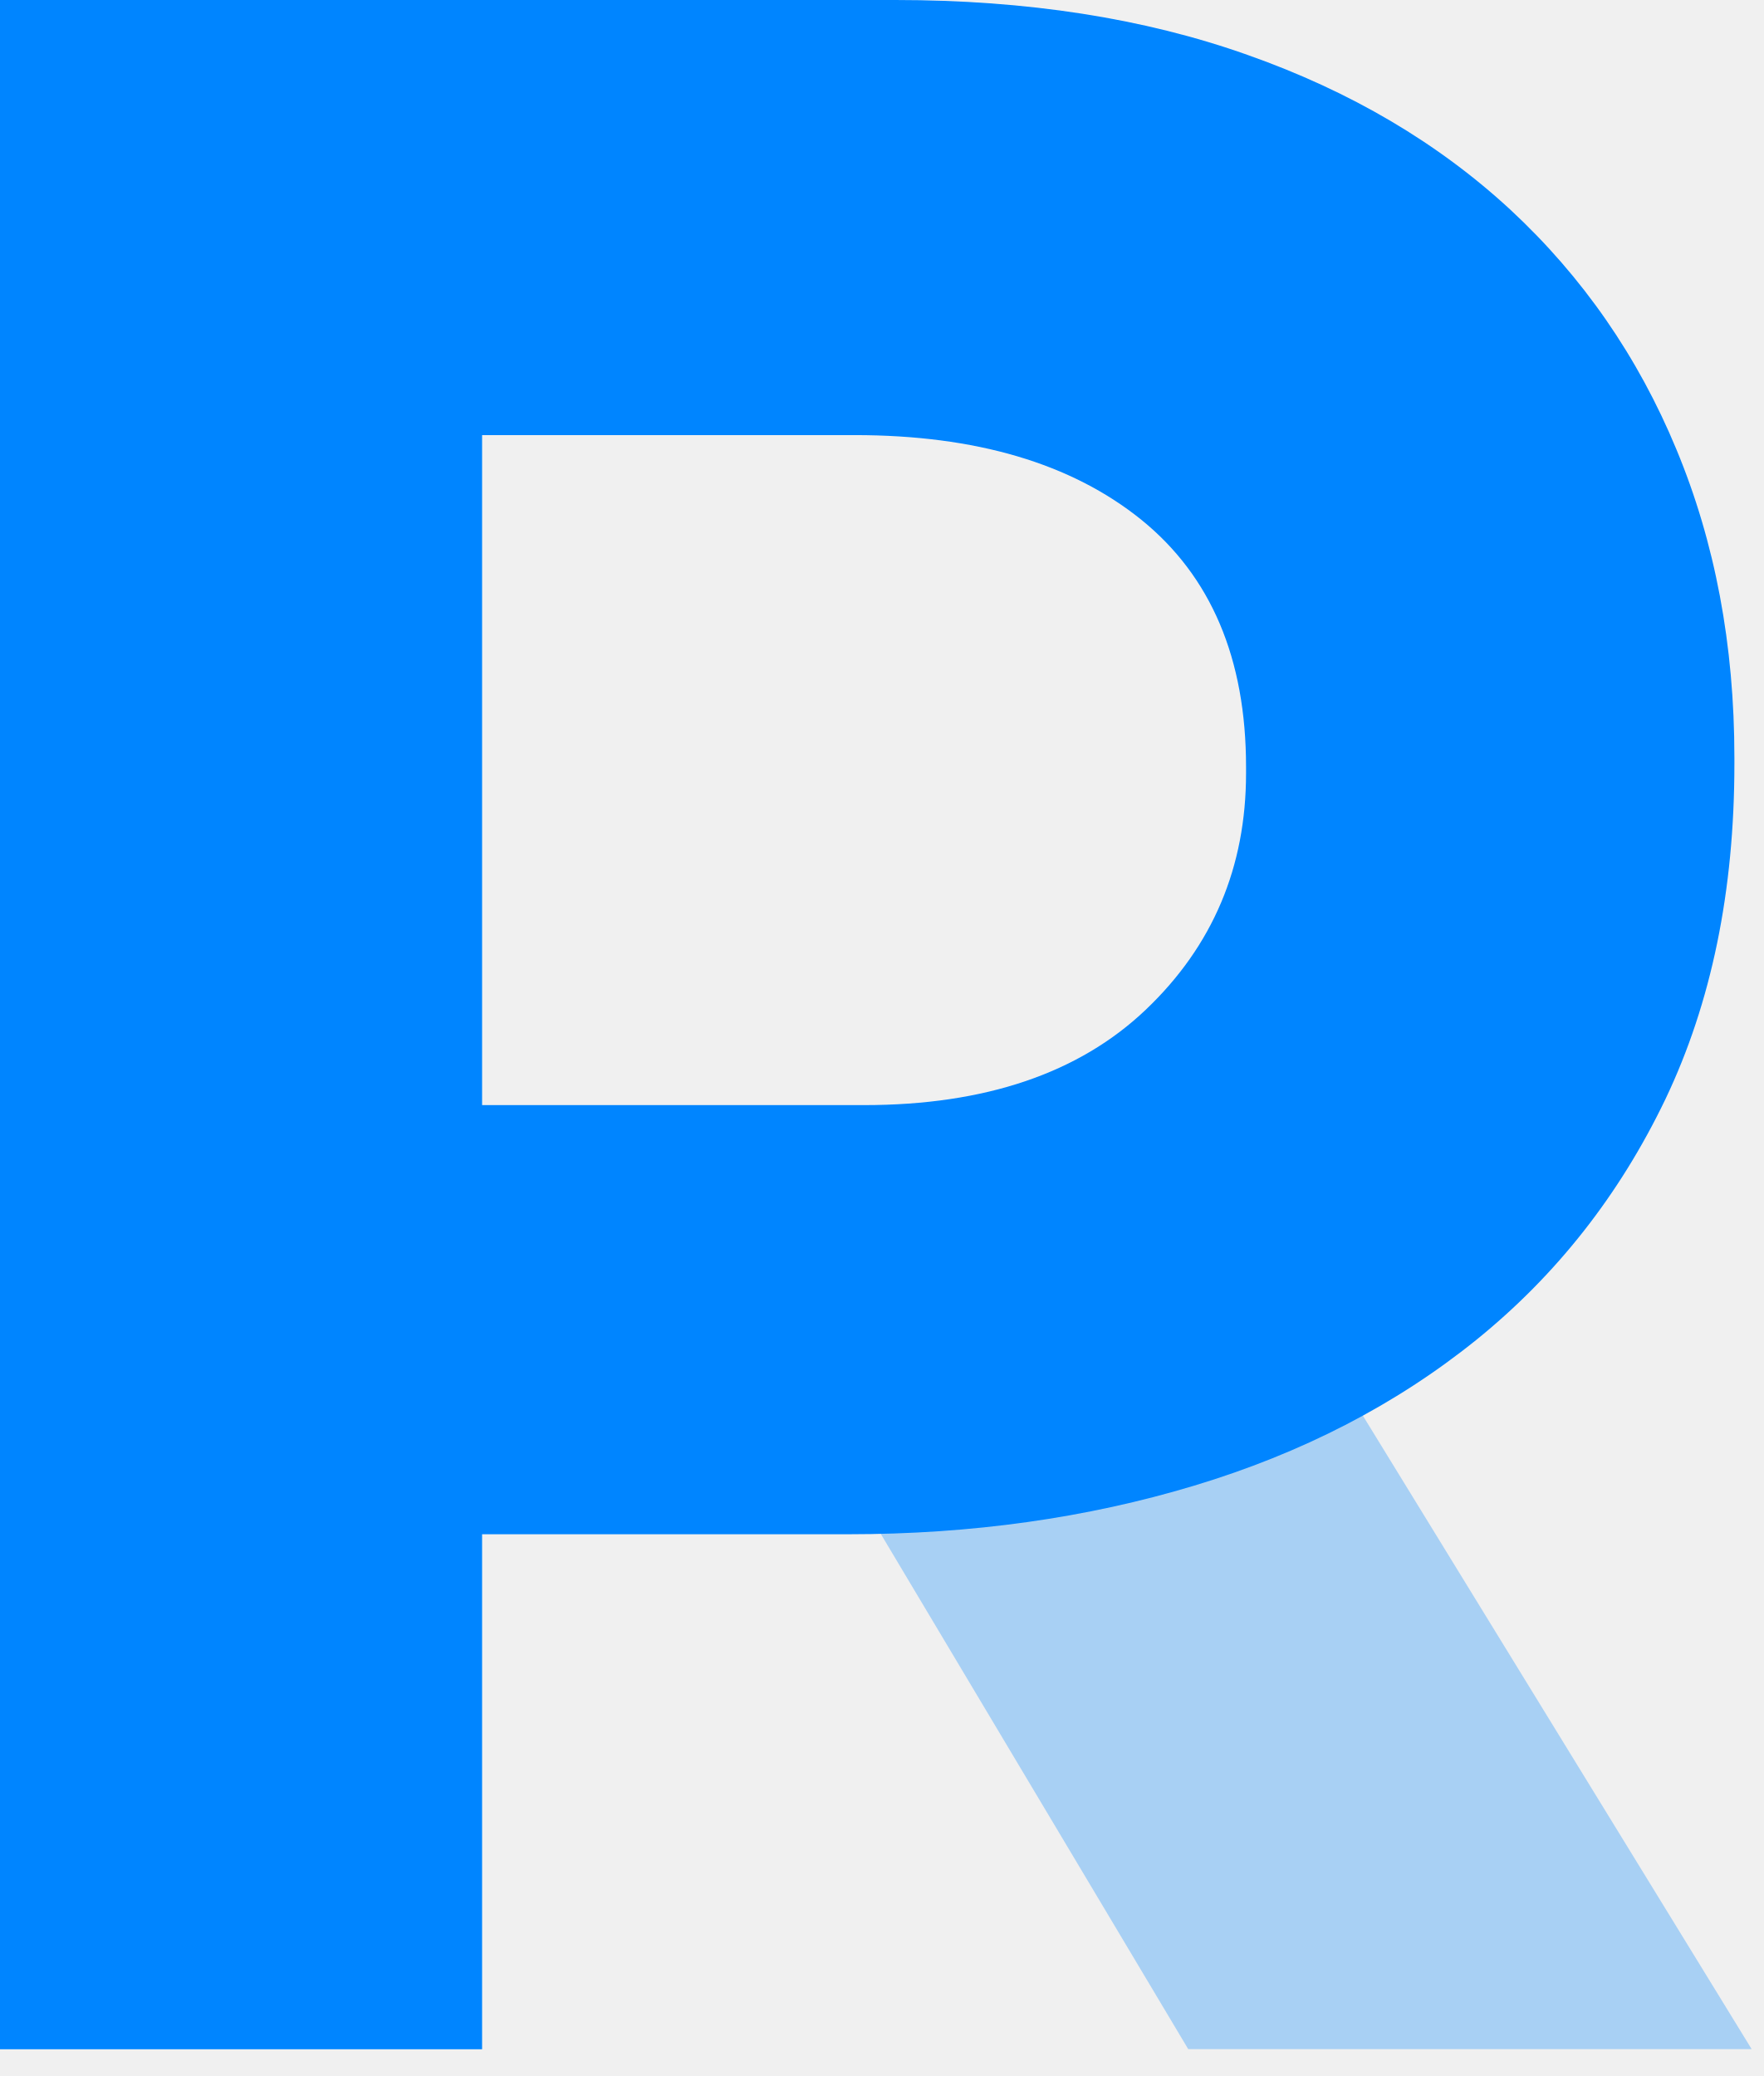
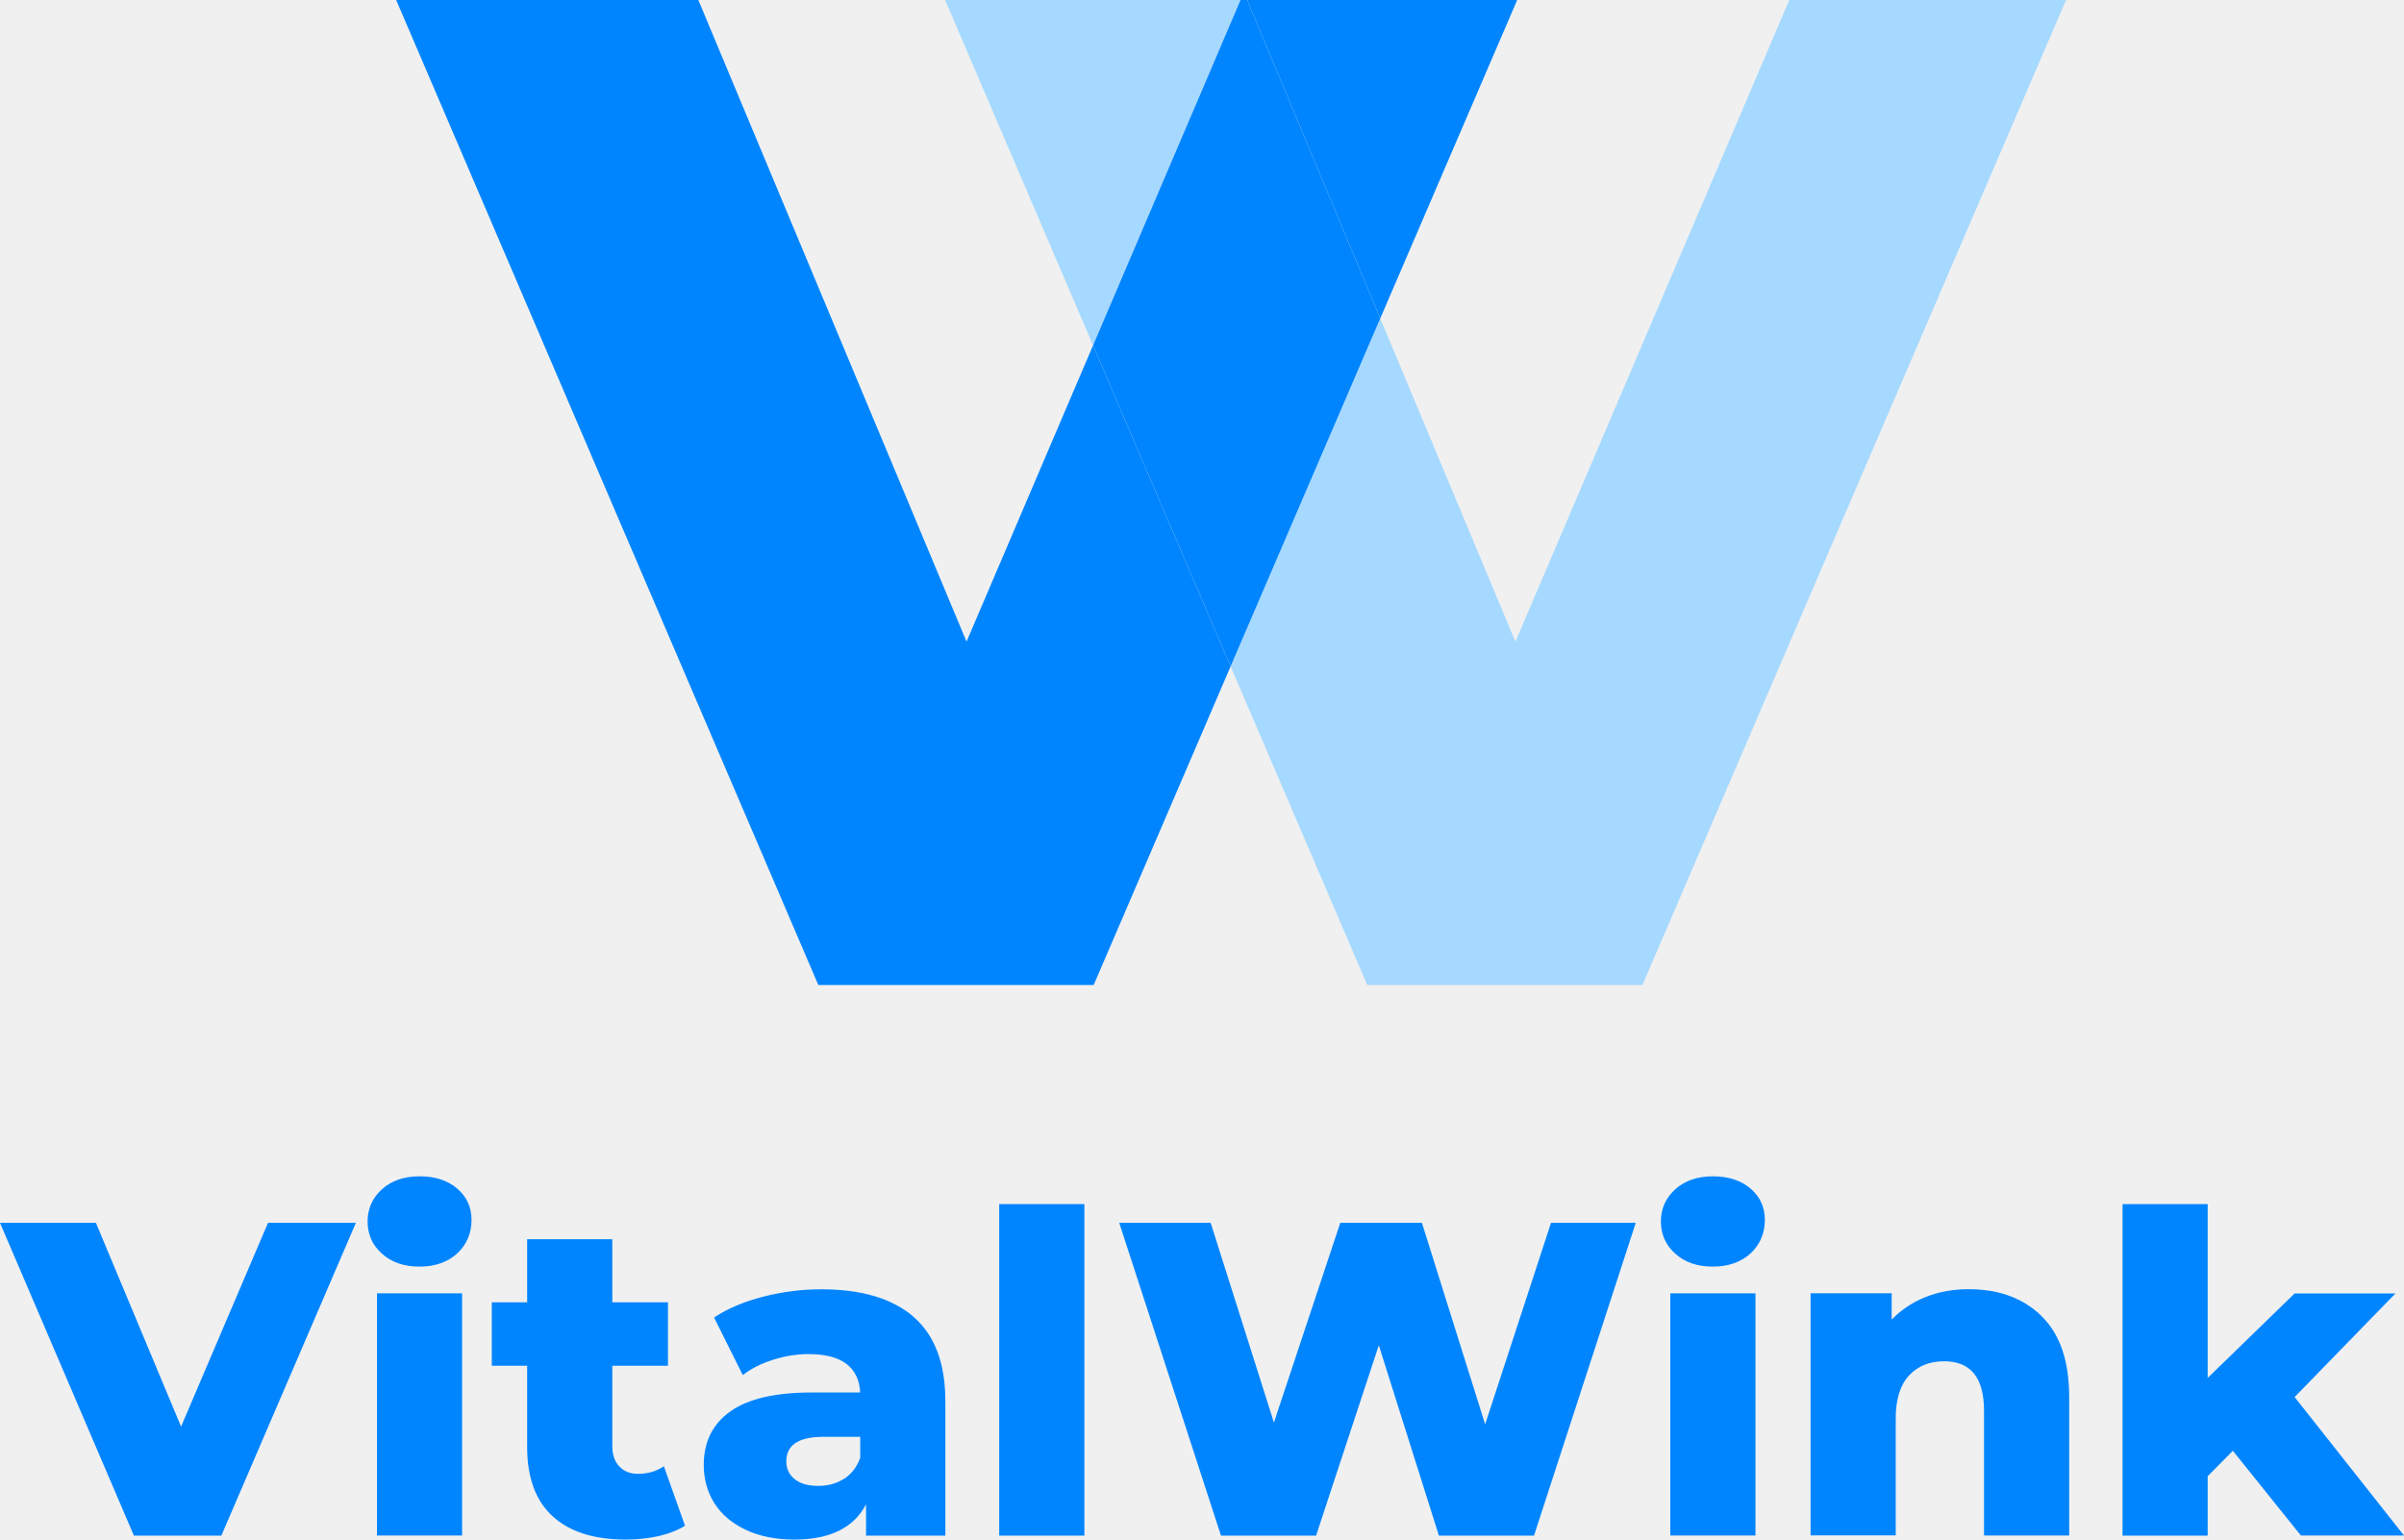
- <svg xmlns="http://www.w3.org/2000/svg" width="62" height="73" viewBox="0 0 62 73" fill="none">
-   <g clip-path="url(#clip0_51_35)">
-     <path opacity="0.3" d="M47.77 49.54L61.59 72.06H41.78L30.05 52.4" fill="#0085FF" />
-     <path d="M0 0H31.48C36.1 0 40.23 0.64 43.86 1.93C47.49 3.21 50.57 5.03 53.11 7.38C55.64 9.73 57.59 12.54 58.94 15.8C60.3 19.07 60.98 22.68 60.98 26.64V26.86C60.98 31.34 60.17 35.26 58.56 38.64C56.94 42.02 54.72 44.84 51.9 47.12C49.07 49.4 45.77 51.1 41.99 52.24C38.21 53.38 34.16 53.95 29.83 53.95H16.95V72.07H0V0ZM30.38 38.86C34.63 38.86 37.94 37.74 40.29 35.5C42.64 33.26 43.81 30.49 43.81 27.19V26.97C43.81 23.16 42.58 20.26 40.12 18.27C37.66 16.29 34.3 15.3 30.05 15.3H16.95V38.86H30.38Z" fill="#0085FF" />
+ <svg xmlns="http://www.w3.org/2000/svg" width="128" height="82" viewBox="0 0 128 82" fill="none">
+   <g clip-path="url(#clip0_361_2)">
+     <path d="M18.949 65.129L11.786 81.79H7.13L0 65.129H5.107L9.641 75.983L14.27 65.129H18.949Z" fill="#0085FF" />
+     <path d="M20.333 66.769C19.822 66.309 19.572 65.738 19.572 65.057C19.572 64.375 19.827 63.805 20.333 63.345C20.844 62.885 21.511 62.652 22.339 62.652C23.167 62.652 23.834 62.868 24.345 63.306C24.857 63.744 25.107 64.303 25.107 64.985C25.107 65.666 24.851 66.293 24.345 66.758C23.834 67.223 23.167 67.462 22.339 67.462C21.511 67.462 20.844 67.234 20.333 66.769ZM20.072 68.885H24.606V81.784H20.072V68.885Z" fill="#0085FF" />
+     <path d="M36.471 81.263C36.087 81.501 35.626 81.684 35.076 81.812C34.526 81.939 33.942 82 33.32 82C31.63 82 30.336 81.59 29.43 80.764C28.524 79.939 28.068 78.709 28.068 77.074V72.742H26.185V69.362H28.068V66.004H32.603V69.362H35.565V72.742H32.603V77.025C32.603 77.484 32.725 77.844 32.975 78.105C33.22 78.365 33.553 78.498 33.964 78.498C34.487 78.498 34.953 78.365 35.348 78.094L36.471 81.257V81.263Z" fill="#0085FF" />
+     <path d="M48.641 70.138C49.769 71.113 50.335 72.609 50.335 74.626V81.789H46.112V80.122C45.462 81.374 44.184 82 42.294 82C41.294 82 40.427 81.823 39.694 81.474C38.96 81.125 38.41 80.654 38.032 80.055C37.66 79.462 37.471 78.781 37.471 78.022C37.471 76.803 37.938 75.85 38.877 75.18C39.816 74.504 41.266 74.166 43.222 74.166H45.801C45.723 72.803 44.806 72.121 43.056 72.121C42.433 72.121 41.805 72.221 41.172 72.42C40.533 72.62 39.994 72.891 39.549 73.24L38.021 70.171C38.738 69.694 39.61 69.329 40.633 69.063C41.661 68.802 42.689 68.669 43.722 68.669C45.873 68.669 47.507 69.157 48.641 70.132V70.138ZM44.94 78.764C45.34 78.509 45.623 78.138 45.801 77.645V76.526H43.845C42.522 76.526 41.867 76.964 41.867 77.834C41.867 78.232 42.017 78.548 42.322 78.787C42.622 79.025 43.039 79.141 43.561 79.141C44.084 79.141 44.545 79.014 44.945 78.759L44.94 78.764Z" fill="#0085FF" />
+     <path d="M53.203 64.132H57.737V81.79H53.203V64.132Z" fill="#0085FF" />
+     <path d="M87.095 65.129L81.677 81.79H76.614L73.414 71.65L70.074 81.79H65.011L59.593 65.129H64.461L67.829 75.767L71.363 65.129H75.709L79.076 75.861L82.583 65.129H87.095Z" fill="#0085FF" />
+     <path d="M89.195 66.769C88.684 66.309 88.434 65.738 88.434 65.057C88.434 64.375 88.69 63.805 89.195 63.345C89.707 62.885 90.374 62.652 91.201 62.652C92.029 62.652 92.696 62.868 93.208 63.306C93.719 63.744 93.969 64.303 93.969 64.985C93.969 65.666 93.713 66.293 93.208 66.758C92.696 67.223 92.029 67.462 91.201 67.462C90.374 67.462 89.707 67.234 89.195 66.769ZM88.934 68.885H93.469V81.784H88.934V68.885Z" fill="#0085FF" />
+     <path d="M108.706 70.104C109.684 71.057 110.173 72.492 110.173 74.409V81.784H105.639V75.146C105.639 73.384 104.933 72.503 103.516 72.503C102.738 72.503 102.11 72.758 101.643 73.263C101.176 73.772 100.937 74.531 100.937 75.545V81.778H96.403V68.88H100.721V70.282C101.232 69.761 101.832 69.356 102.532 69.079C103.232 68.802 103.994 68.664 104.822 68.664C106.428 68.664 107.723 69.14 108.701 70.093L108.706 70.104Z" fill="#0085FF" />
+     <path d="M118.887 77.269L117.547 78.626V81.79H113.013V64.132H117.547V73.39L122.176 68.891H127.544L122.176 74.409L128 81.784H122.51L118.881 77.263L118.887 77.269Z" fill="#0085FF" />
+     <path d="M95.269 0L80.688 34.174L73.491 16.96L65.523 35.493L72.797 52.463H87.451L110.006 0H95.269Z" fill="#A6D9FF" />
+     <path d="M50.319 0L58.199 18.395L66.05 0H50.319Z" fill="#A6D9FF" />
+     <path d="M51.463 34.174L37.182 0H21.094L43.572 52.463H58.232L65.523 35.493L58.199 18.395L51.463 34.174Z" fill="#0085FF" />
+     <path d="M80.782 0H66.406L73.491 16.96L80.782 0Z" fill="#0085FF" />
+     <path d="M66.406 0H66.05L58.199 18.395L65.523 35.493L73.491 16.96L66.406 0Z" fill="#0085FF" />
  </g>
  <defs>
-     <clipPath id="clip0_51_35">
-       <rect width="61.6" height="72.06" fill="white" />
+     <clipPath id="clip0_361_2">
+       <rect width="128" height="82" fill="white" />
    </clipPath>
  </defs>
</svg>
